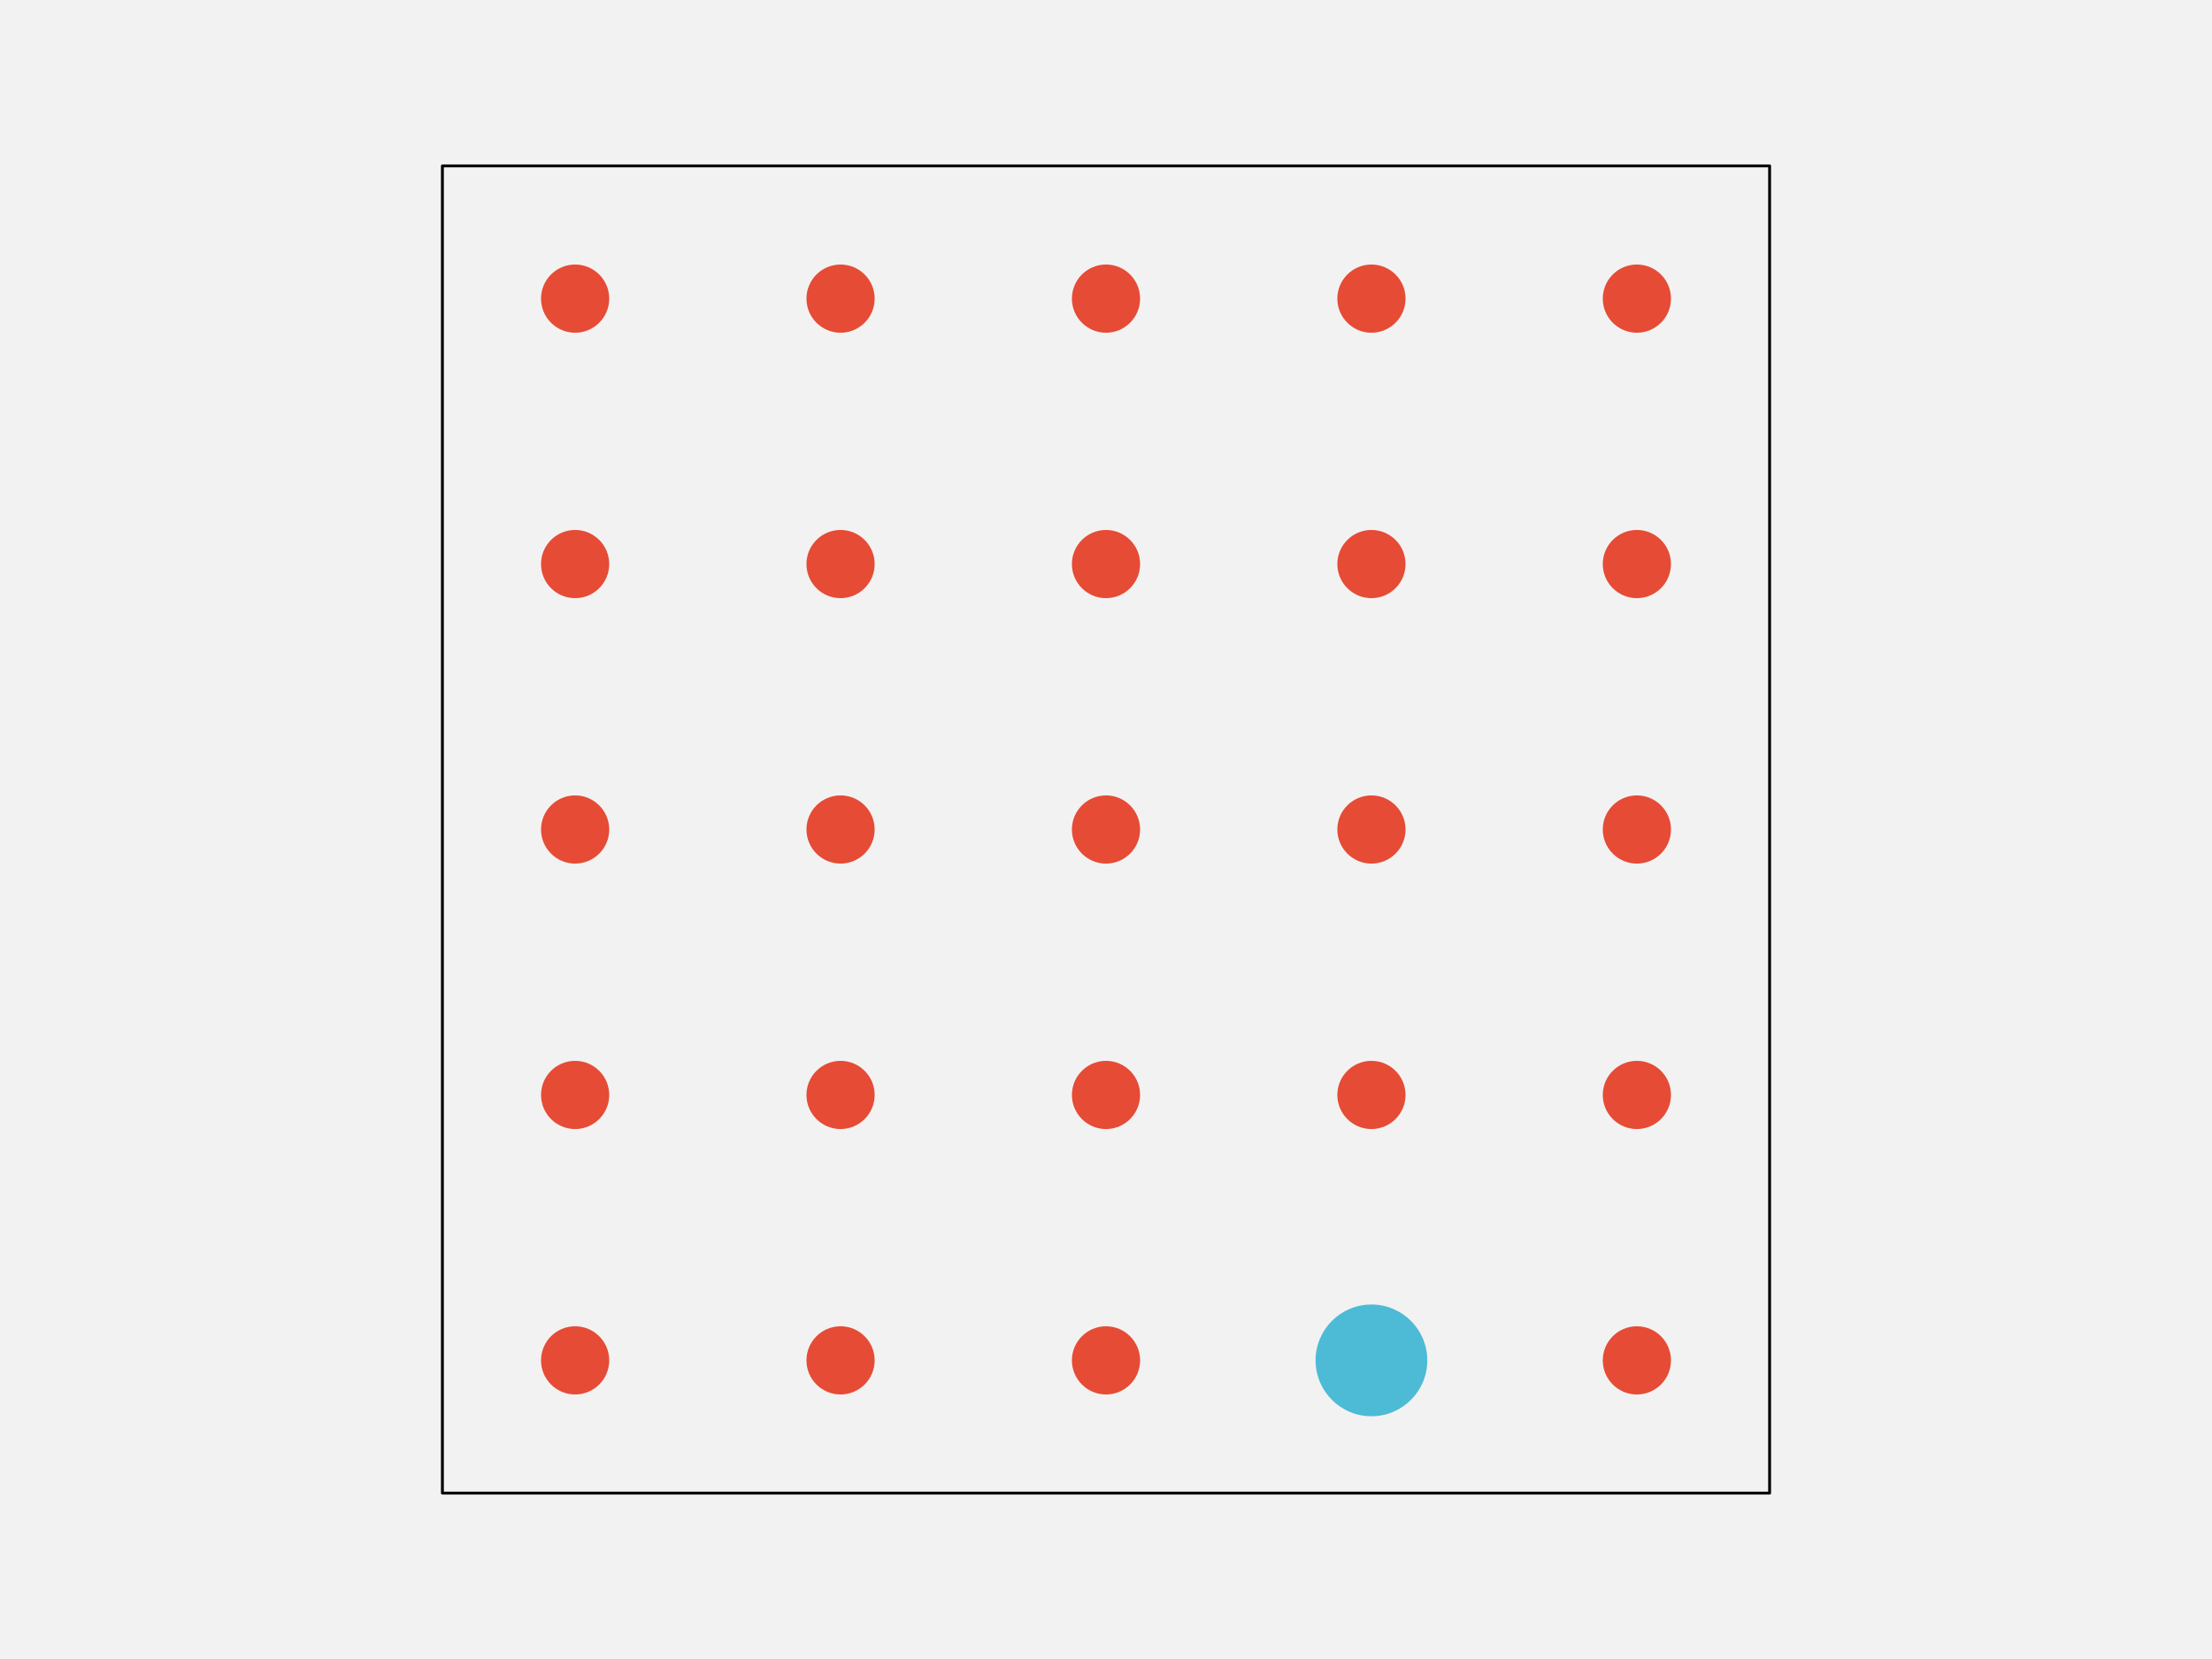
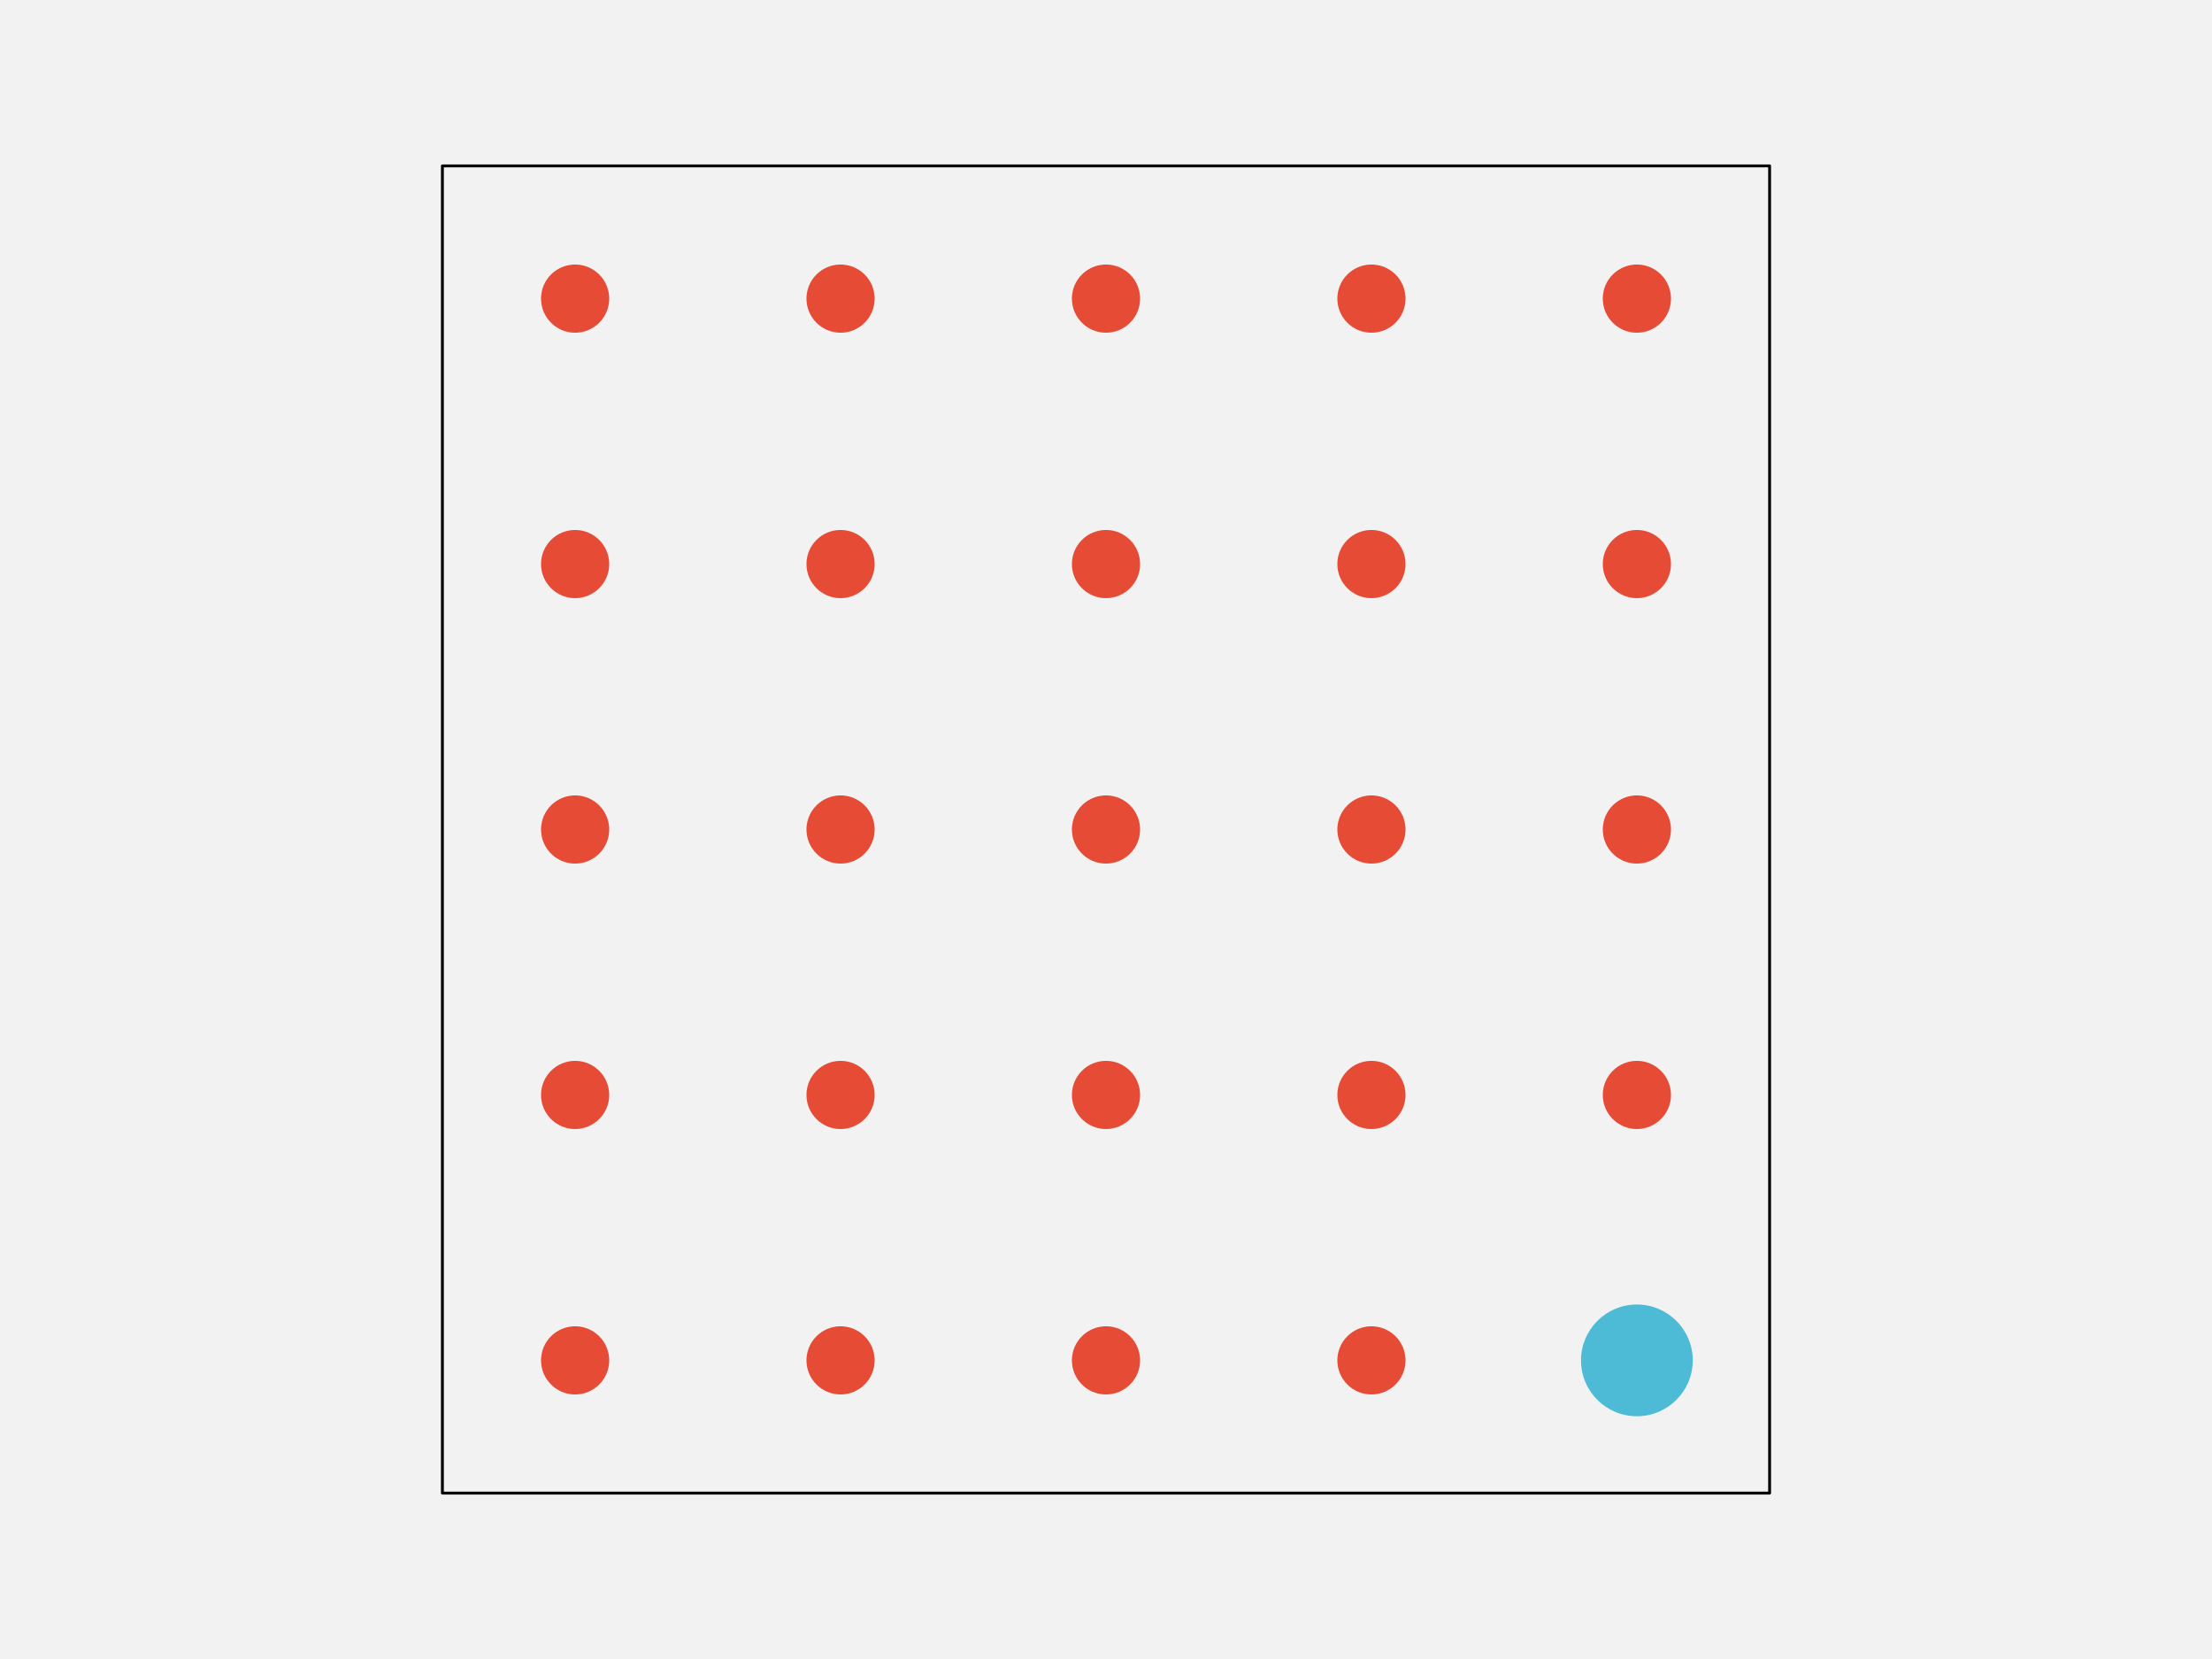
<svg xmlns="http://www.w3.org/2000/svg" width="576pt" height="432pt" viewBox="0 0 576 432" version="1.1">
  <g id="surface144">
    <rect x="0" y="0" width="576" height="432" style="fill:rgb(94.902%,94.902%,94.902%);fill-opacity:1;stroke:none;" />
    <path style="fill-rule:nonzero;fill:rgb(94.902%,94.902%,94.902%);fill-opacity:1;stroke-width:0.75;stroke-linecap:round;stroke-linejoin:round;stroke:rgb(0%,0%,0%);stroke-opacity:1;stroke-miterlimit:10;" d="M 115.199 388.801 L 460.801 388.801 L 460.801 43.199 L 115.199 43.199 Z M 115.199 388.801 " />
    <path style="fill-rule:nonzero;fill:rgb(90.196%,29.412%,20.784%);fill-opacity:1;stroke-width:0.75;stroke-linecap:round;stroke-linejoin:round;stroke:rgb(90.196%,29.412%,20.784%);stroke-opacity:1;stroke-miterlimit:10;" d="M 158.266 354.238 C 158.266 358.938 154.457 362.742 149.762 362.742 C 145.062 362.742 141.258 358.938 141.258 354.238 C 141.258 349.543 145.062 345.734 149.762 345.734 C 154.457 345.734 158.266 349.543 158.266 354.238 " />
    <path style="fill-rule:nonzero;fill:rgb(90.196%,29.412%,20.784%);fill-opacity:1;stroke-width:0.75;stroke-linecap:round;stroke-linejoin:round;stroke:rgb(90.196%,29.412%,20.784%);stroke-opacity:1;stroke-miterlimit:10;" d="M 227.383 354.238 C 227.383 358.938 223.578 362.742 218.879 362.742 C 214.184 362.742 210.375 358.938 210.375 354.238 C 210.375 349.543 214.184 345.734 218.879 345.734 C 223.578 345.734 227.383 349.543 227.383 354.238 " />
    <path style="fill-rule:nonzero;fill:rgb(90.196%,29.412%,20.784%);fill-opacity:1;stroke-width:0.75;stroke-linecap:round;stroke-linejoin:round;stroke:rgb(90.196%,29.412%,20.784%);stroke-opacity:1;stroke-miterlimit:10;" d="M 296.504 354.238 C 296.504 358.938 292.695 362.742 288 362.742 C 283.305 362.742 279.496 358.938 279.496 354.238 C 279.496 349.543 283.305 345.734 288 345.734 C 292.695 345.734 296.504 349.543 296.504 354.238 " />
-     <path style="fill-rule:nonzero;fill:rgb(30.196%,73.333%,83.529%);fill-opacity:1;stroke-width:0.75;stroke-linecap:round;stroke-linejoin:round;stroke:rgb(30.196%,73.333%,83.529%);stroke-opacity:1;stroke-miterlimit:10;" d="M 371.293 354.238 C 371.293 362.066 364.949 368.414 357.121 368.414 C 349.293 368.414 342.945 362.066 342.945 354.238 C 342.945 346.414 349.293 340.066 357.121 340.066 C 364.949 340.066 371.293 346.414 371.293 354.238 " />
-     <path style="fill-rule:nonzero;fill:rgb(90.196%,29.412%,20.784%);fill-opacity:1;stroke-width:0.75;stroke-linecap:round;stroke-linejoin:round;stroke:rgb(90.196%,29.412%,20.784%);stroke-opacity:1;stroke-miterlimit:10;" d="M 434.742 354.238 C 434.742 358.938 430.938 362.742 426.238 362.742 C 421.543 362.742 417.734 358.938 417.734 354.238 C 417.734 349.543 421.543 345.734 426.238 345.734 C 430.938 345.734 434.742 349.543 434.742 354.238 " />
+     <path style="fill-rule:nonzero;fill:rgb(90.196%,29.412%,20.784%);fill-opacity:1;stroke-width:0.75;stroke-linecap:round;stroke-linejoin:round;stroke:rgb(90.196%,29.412%,20.784%);stroke-opacity:1;stroke-miterlimit:10;" d="M 365.625 354.238 C 365.625 358.938 361.816 362.742 357.121 362.742 C 352.422 362.742 348.617 358.938 348.617 354.238 C 348.617 349.543 352.422 345.734 357.121 345.734 C 361.816 345.734 365.625 349.543 365.625 354.238 " />
+     <path style="fill-rule:nonzero;fill:rgb(30.196%,73.333%,83.529%);fill-opacity:1;stroke-width:0.75;stroke-linecap:round;stroke-linejoin:round;stroke:rgb(30.196%,73.333%,83.529%);stroke-opacity:1;stroke-miterlimit:10;" d="M 440.414 354.238 C 440.414 362.066 434.066 368.414 426.238 368.414 C 418.414 368.414 412.066 362.066 412.066 354.238 C 412.066 346.414 418.414 340.066 426.238 340.066 C 434.066 340.066 440.414 346.414 440.414 354.238 " />
    <path style="fill-rule:nonzero;fill:rgb(90.196%,29.412%,20.784%);fill-opacity:1;stroke-width:0.75;stroke-linecap:round;stroke-linejoin:round;stroke:rgb(90.196%,29.412%,20.784%);stroke-opacity:1;stroke-miterlimit:10;" d="M 158.266 285.121 C 158.266 289.816 154.457 293.625 149.762 293.625 C 145.062 293.625 141.258 289.816 141.258 285.121 C 141.258 280.422 145.062 276.617 149.762 276.617 C 154.457 276.617 158.266 280.422 158.266 285.121 " />
    <path style="fill-rule:nonzero;fill:rgb(90.196%,29.412%,20.784%);fill-opacity:1;stroke-width:0.75;stroke-linecap:round;stroke-linejoin:round;stroke:rgb(90.196%,29.412%,20.784%);stroke-opacity:1;stroke-miterlimit:10;" d="M 227.383 285.121 C 227.383 289.816 223.578 293.625 218.879 293.625 C 214.184 293.625 210.375 289.816 210.375 285.121 C 210.375 280.422 214.184 276.617 218.879 276.617 C 223.578 276.617 227.383 280.422 227.383 285.121 " />
    <path style="fill-rule:nonzero;fill:rgb(90.196%,29.412%,20.784%);fill-opacity:1;stroke-width:0.75;stroke-linecap:round;stroke-linejoin:round;stroke:rgb(90.196%,29.412%,20.784%);stroke-opacity:1;stroke-miterlimit:10;" d="M 296.504 285.121 C 296.504 289.816 292.695 293.625 288 293.625 C 283.305 293.625 279.496 289.816 279.496 285.121 C 279.496 280.422 283.305 276.617 288 276.617 C 292.695 276.617 296.504 280.422 296.504 285.121 " />
    <path style="fill-rule:nonzero;fill:rgb(90.196%,29.412%,20.784%);fill-opacity:1;stroke-width:0.75;stroke-linecap:round;stroke-linejoin:round;stroke:rgb(90.196%,29.412%,20.784%);stroke-opacity:1;stroke-miterlimit:10;" d="M 365.625 285.121 C 365.625 289.816 361.816 293.625 357.121 293.625 C 352.422 293.625 348.617 289.816 348.617 285.121 C 348.617 280.422 352.422 276.617 357.121 276.617 C 361.816 276.617 365.625 280.422 365.625 285.121 " />
    <path style="fill-rule:nonzero;fill:rgb(90.196%,29.412%,20.784%);fill-opacity:1;stroke-width:0.75;stroke-linecap:round;stroke-linejoin:round;stroke:rgb(90.196%,29.412%,20.784%);stroke-opacity:1;stroke-miterlimit:10;" d="M 434.742 285.121 C 434.742 289.816 430.938 293.625 426.238 293.625 C 421.543 293.625 417.734 289.816 417.734 285.121 C 417.734 280.422 421.543 276.617 426.238 276.617 C 430.938 276.617 434.742 280.422 434.742 285.121 " />
    <path style="fill-rule:nonzero;fill:rgb(90.196%,29.412%,20.784%);fill-opacity:1;stroke-width:0.75;stroke-linecap:round;stroke-linejoin:round;stroke:rgb(90.196%,29.412%,20.784%);stroke-opacity:1;stroke-miterlimit:10;" d="M 158.266 216 C 158.266 220.695 154.457 224.504 149.762 224.504 C 145.062 224.504 141.258 220.695 141.258 216 C 141.258 211.305 145.062 207.496 149.762 207.496 C 154.457 207.496 158.266 211.305 158.266 216 " />
    <path style="fill-rule:nonzero;fill:rgb(90.196%,29.412%,20.784%);fill-opacity:1;stroke-width:0.75;stroke-linecap:round;stroke-linejoin:round;stroke:rgb(90.196%,29.412%,20.784%);stroke-opacity:1;stroke-miterlimit:10;" d="M 227.383 216 C 227.383 220.695 223.578 224.504 218.879 224.504 C 214.184 224.504 210.375 220.695 210.375 216 C 210.375 211.305 214.184 207.496 218.879 207.496 C 223.578 207.496 227.383 211.305 227.383 216 " />
    <path style="fill-rule:nonzero;fill:rgb(90.196%,29.412%,20.784%);fill-opacity:1;stroke-width:0.75;stroke-linecap:round;stroke-linejoin:round;stroke:rgb(90.196%,29.412%,20.784%);stroke-opacity:1;stroke-miterlimit:10;" d="M 296.504 216 C 296.504 220.695 292.695 224.504 288 224.504 C 283.305 224.504 279.496 220.695 279.496 216 C 279.496 211.305 283.305 207.496 288 207.496 C 292.695 207.496 296.504 211.305 296.504 216 " />
    <path style="fill-rule:nonzero;fill:rgb(90.196%,29.412%,20.784%);fill-opacity:1;stroke-width:0.75;stroke-linecap:round;stroke-linejoin:round;stroke:rgb(90.196%,29.412%,20.784%);stroke-opacity:1;stroke-miterlimit:10;" d="M 365.625 216 C 365.625 220.695 361.816 224.504 357.121 224.504 C 352.422 224.504 348.617 220.695 348.617 216 C 348.617 211.305 352.422 207.496 357.121 207.496 C 361.816 207.496 365.625 211.305 365.625 216 " />
    <path style="fill-rule:nonzero;fill:rgb(90.196%,29.412%,20.784%);fill-opacity:1;stroke-width:0.75;stroke-linecap:round;stroke-linejoin:round;stroke:rgb(90.196%,29.412%,20.784%);stroke-opacity:1;stroke-miterlimit:10;" d="M 434.742 216 C 434.742 220.695 430.938 224.504 426.238 224.504 C 421.543 224.504 417.734 220.695 417.734 216 C 417.734 211.305 421.543 207.496 426.238 207.496 C 430.938 207.496 434.742 211.305 434.742 216 " />
    <path style="fill-rule:nonzero;fill:rgb(90.196%,29.412%,20.784%);fill-opacity:1;stroke-width:0.75;stroke-linecap:round;stroke-linejoin:round;stroke:rgb(90.196%,29.412%,20.784%);stroke-opacity:1;stroke-miterlimit:10;" d="M 158.266 146.879 C 158.266 151.578 154.457 155.383 149.762 155.383 C 145.062 155.383 141.258 151.578 141.258 146.879 C 141.258 142.184 145.062 138.375 149.762 138.375 C 154.457 138.375 158.266 142.184 158.266 146.879 " />
    <path style="fill-rule:nonzero;fill:rgb(90.196%,29.412%,20.784%);fill-opacity:1;stroke-width:0.75;stroke-linecap:round;stroke-linejoin:round;stroke:rgb(90.196%,29.412%,20.784%);stroke-opacity:1;stroke-miterlimit:10;" d="M 227.383 146.879 C 227.383 151.578 223.578 155.383 218.879 155.383 C 214.184 155.383 210.375 151.578 210.375 146.879 C 210.375 142.184 214.184 138.375 218.879 138.375 C 223.578 138.375 227.383 142.184 227.383 146.879 " />
    <path style="fill-rule:nonzero;fill:rgb(90.196%,29.412%,20.784%);fill-opacity:1;stroke-width:0.75;stroke-linecap:round;stroke-linejoin:round;stroke:rgb(90.196%,29.412%,20.784%);stroke-opacity:1;stroke-miterlimit:10;" d="M 296.504 146.879 C 296.504 151.578 292.695 155.383 288 155.383 C 283.305 155.383 279.496 151.578 279.496 146.879 C 279.496 142.184 283.305 138.375 288 138.375 C 292.695 138.375 296.504 142.184 296.504 146.879 " />
    <path style="fill-rule:nonzero;fill:rgb(90.196%,29.412%,20.784%);fill-opacity:1;stroke-width:0.75;stroke-linecap:round;stroke-linejoin:round;stroke:rgb(90.196%,29.412%,20.784%);stroke-opacity:1;stroke-miterlimit:10;" d="M 365.625 146.879 C 365.625 151.578 361.816 155.383 357.121 155.383 C 352.422 155.383 348.617 151.578 348.617 146.879 C 348.617 142.184 352.422 138.375 357.121 138.375 C 361.816 138.375 365.625 142.184 365.625 146.879 " />
    <path style="fill-rule:nonzero;fill:rgb(90.196%,29.412%,20.784%);fill-opacity:1;stroke-width:0.75;stroke-linecap:round;stroke-linejoin:round;stroke:rgb(90.196%,29.412%,20.784%);stroke-opacity:1;stroke-miterlimit:10;" d="M 434.742 146.879 C 434.742 151.578 430.938 155.383 426.238 155.383 C 421.543 155.383 417.734 151.578 417.734 146.879 C 417.734 142.184 421.543 138.375 426.238 138.375 C 430.938 138.375 434.742 142.184 434.742 146.879 " />
    <path style="fill-rule:nonzero;fill:rgb(90.196%,29.412%,20.784%);fill-opacity:1;stroke-width:0.75;stroke-linecap:round;stroke-linejoin:round;stroke:rgb(90.196%,29.412%,20.784%);stroke-opacity:1;stroke-miterlimit:10;" d="M 158.266 77.762 C 158.266 82.457 154.457 86.266 149.762 86.266 C 145.062 86.266 141.258 82.457 141.258 77.762 C 141.258 73.062 145.062 69.258 149.762 69.258 C 154.457 69.258 158.266 73.062 158.266 77.762 " />
    <path style="fill-rule:nonzero;fill:rgb(90.196%,29.412%,20.784%);fill-opacity:1;stroke-width:0.75;stroke-linecap:round;stroke-linejoin:round;stroke:rgb(90.196%,29.412%,20.784%);stroke-opacity:1;stroke-miterlimit:10;" d="M 227.383 77.762 C 227.383 82.457 223.578 86.266 218.879 86.266 C 214.184 86.266 210.375 82.457 210.375 77.762 C 210.375 73.062 214.184 69.258 218.879 69.258 C 223.578 69.258 227.383 73.062 227.383 77.762 " />
    <path style="fill-rule:nonzero;fill:rgb(90.196%,29.412%,20.784%);fill-opacity:1;stroke-width:0.75;stroke-linecap:round;stroke-linejoin:round;stroke:rgb(90.196%,29.412%,20.784%);stroke-opacity:1;stroke-miterlimit:10;" d="M 296.504 77.762 C 296.504 82.457 292.695 86.266 288 86.266 C 283.305 86.266 279.496 82.457 279.496 77.762 C 279.496 73.062 283.305 69.258 288 69.258 C 292.695 69.258 296.504 73.062 296.504 77.762 " />
    <path style="fill-rule:nonzero;fill:rgb(90.196%,29.412%,20.784%);fill-opacity:1;stroke-width:0.75;stroke-linecap:round;stroke-linejoin:round;stroke:rgb(90.196%,29.412%,20.784%);stroke-opacity:1;stroke-miterlimit:10;" d="M 365.625 77.762 C 365.625 82.457 361.816 86.266 357.121 86.266 C 352.422 86.266 348.617 82.457 348.617 77.762 C 348.617 73.062 352.422 69.258 357.121 69.258 C 361.816 69.258 365.625 73.062 365.625 77.762 " />
    <path style="fill-rule:nonzero;fill:rgb(90.196%,29.412%,20.784%);fill-opacity:1;stroke-width:0.75;stroke-linecap:round;stroke-linejoin:round;stroke:rgb(90.196%,29.412%,20.784%);stroke-opacity:1;stroke-miterlimit:10;" d="M 434.742 77.762 C 434.742 82.457 430.938 86.266 426.238 86.266 C 421.543 86.266 417.734 82.457 417.734 77.762 C 417.734 73.062 421.543 69.258 426.238 69.258 C 430.938 69.258 434.742 73.062 434.742 77.762 " />
  </g>
</svg>
